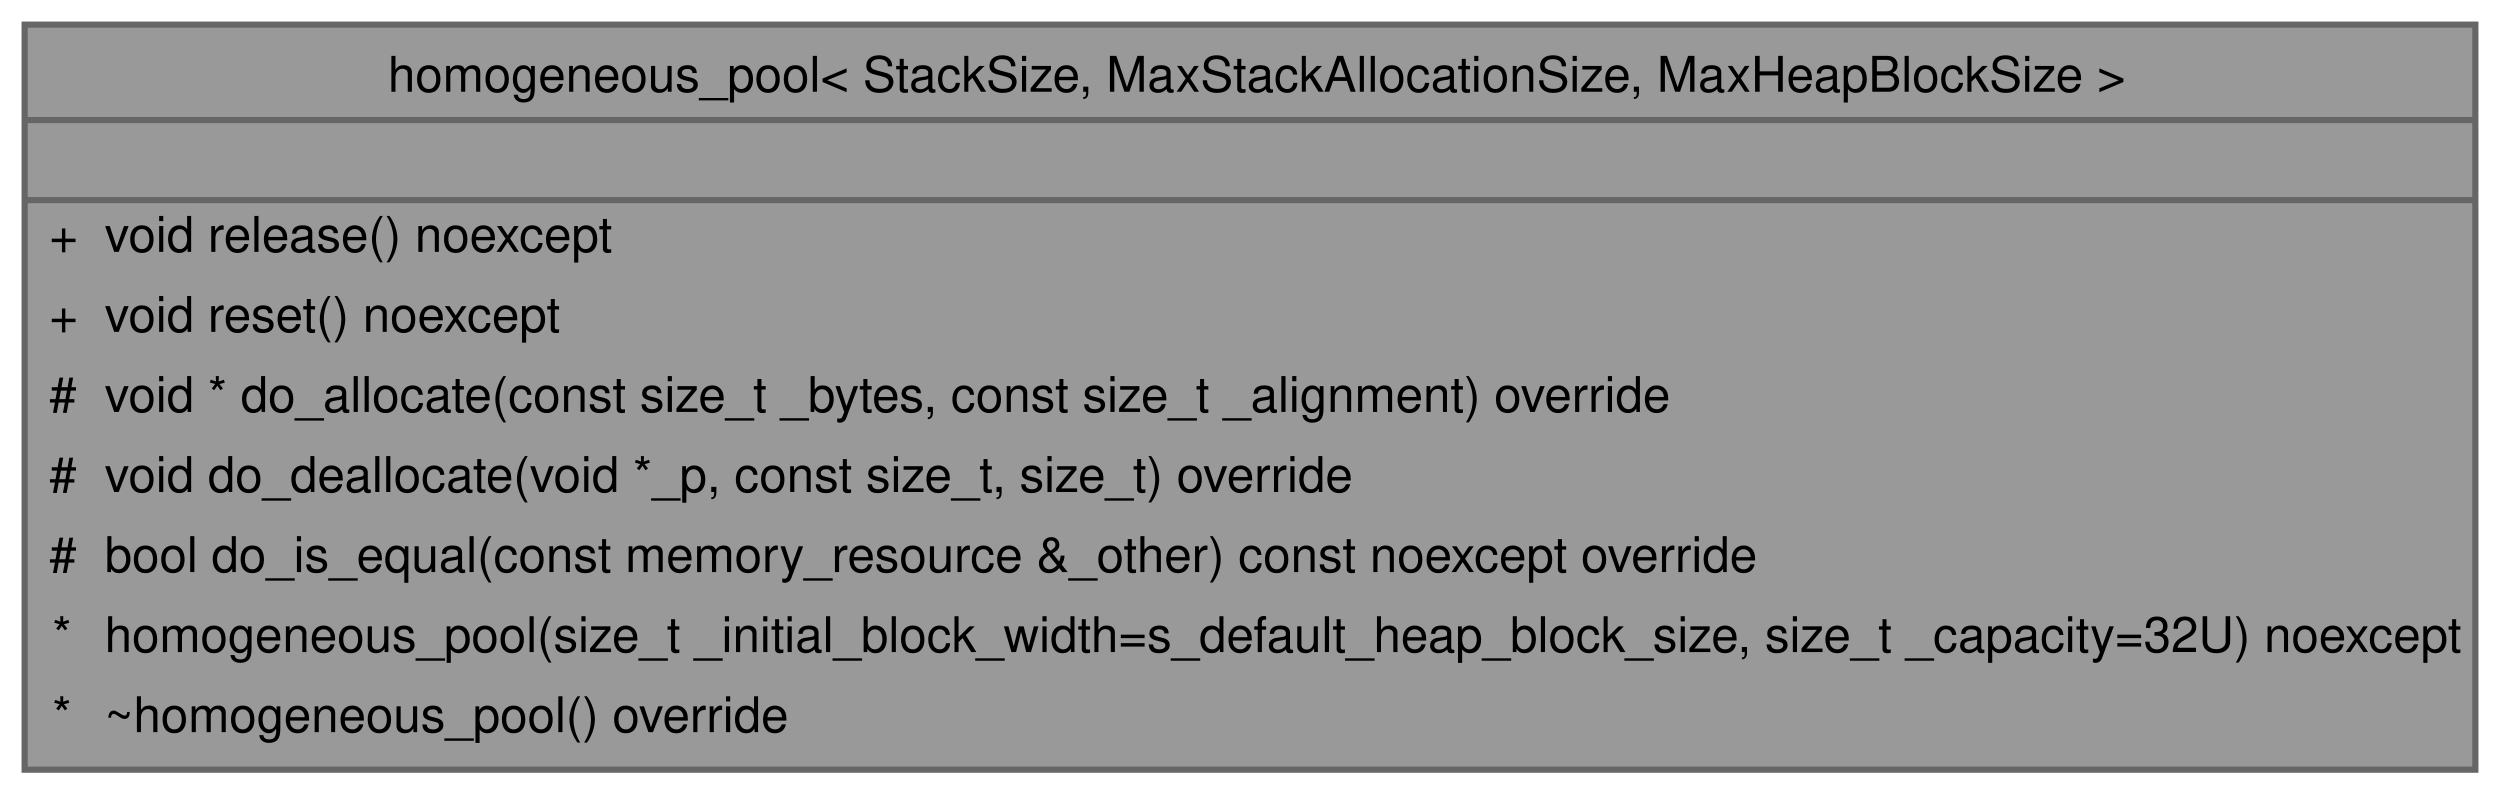
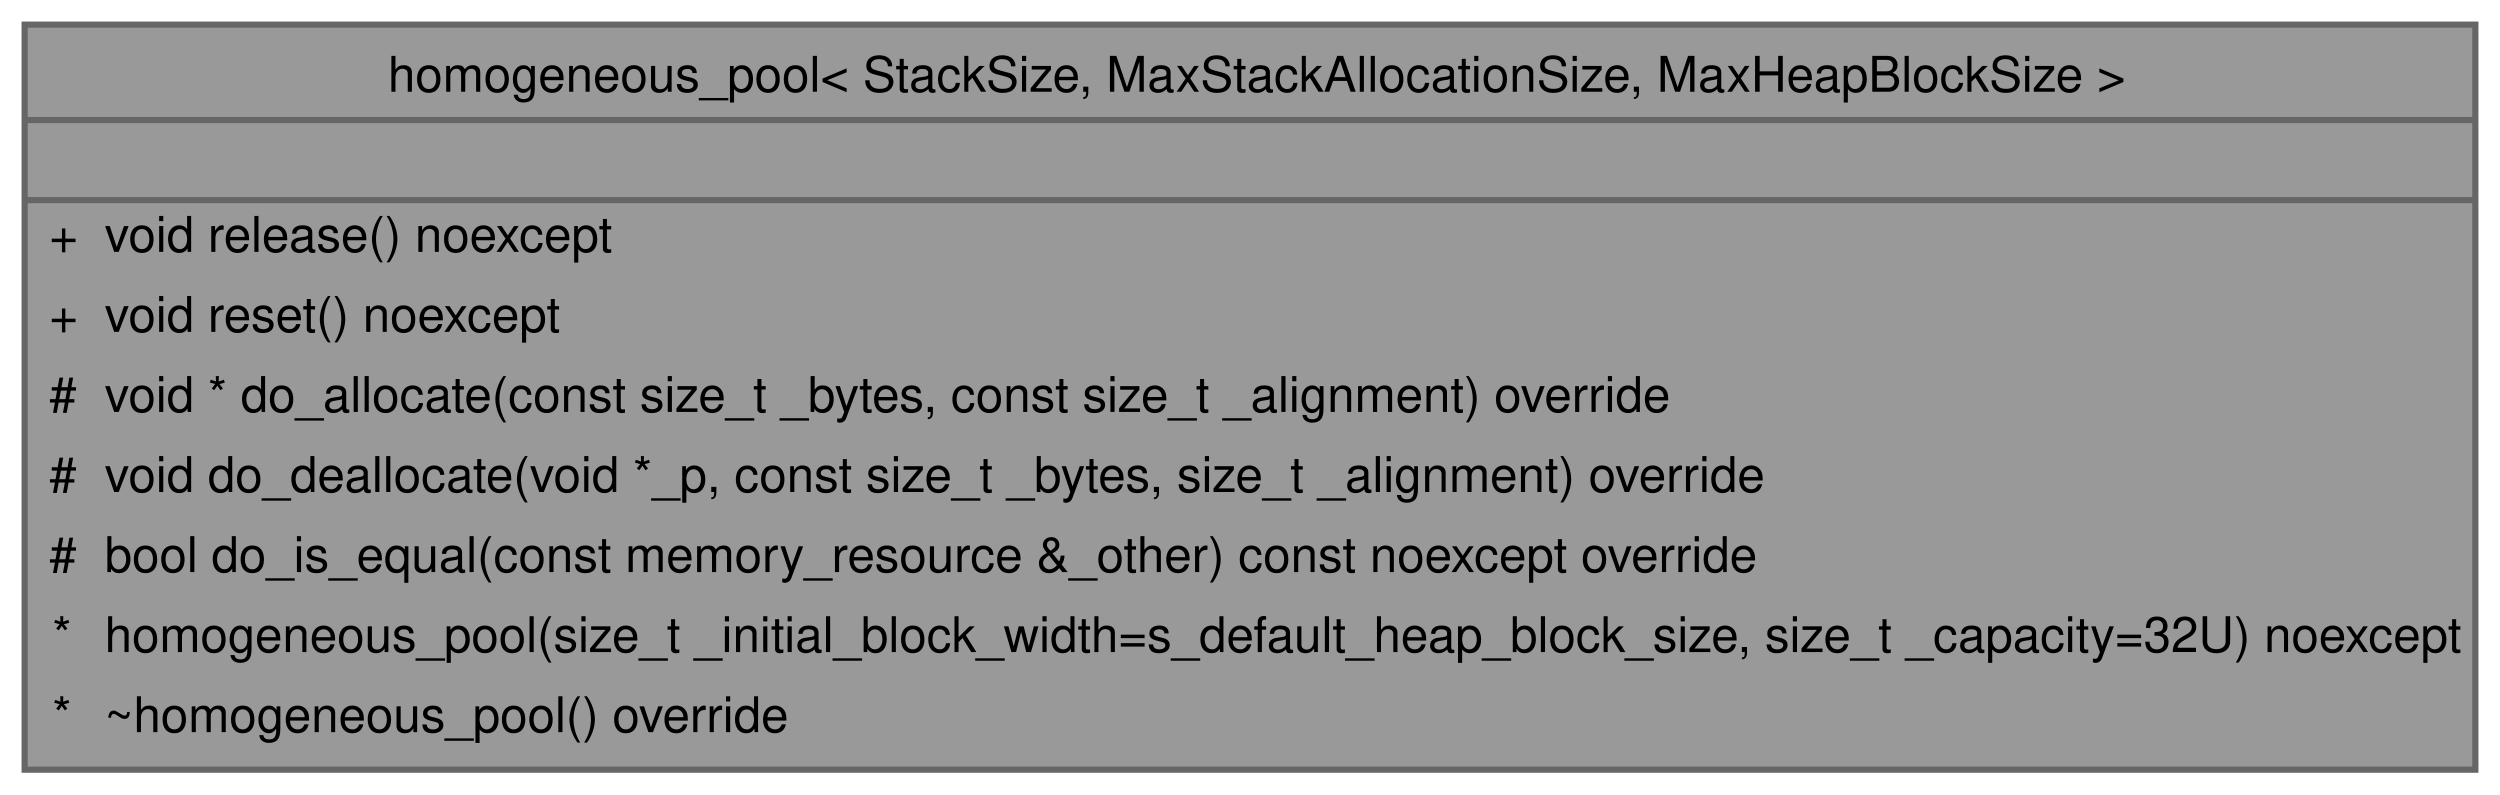
<svg xmlns="http://www.w3.org/2000/svg" xmlns:xlink="http://www.w3.org/1999/xlink" width="406pt" height="129pt" viewBox="0.00 0.00 406.00 129.00">
  <g id="graph0" class="graph" transform="scale(1 1) rotate(0) translate(4 125)">
    <g id="Node000001" class="node">
      <g id="a_Node000001">
        <a xlink:title="A pooled memory resource for managing homogeneous memory allocations.">
          <polygon fill="#999999" stroke="transparent" points="398,-121 0,-121 0,0 398,0 398,-121" />
          <text text-anchor="start" x="59" y="-110.1" font-family="Helvetica,sans-Serif" font-size="8.00">homogeneous_pool&lt; StackSize, MaxStackAllocationSize, MaxHeapBlockSize &gt;</text>
          <text text-anchor="start" x="197.5" y="-97.1" font-family="Helvetica,sans-Serif" font-size="8.00"> </text>
          <text text-anchor="start" x="4" y="-84.1" font-family="Helvetica,sans-Serif" font-size="8.00">+</text>
          <text text-anchor="start" x="13" y="-84.1" font-family="Helvetica,sans-Serif" font-size="8.00">void release() noexcept</text>
          <text text-anchor="start" x="4" y="-71.1" font-family="Helvetica,sans-Serif" font-size="8.00">+</text>
          <text text-anchor="start" x="13" y="-71.1" font-family="Helvetica,sans-Serif" font-size="8.00">void reset() noexcept</text>
          <text text-anchor="start" x="4" y="-58.1" font-family="Helvetica,sans-Serif" font-size="8.00">#</text>
          <text text-anchor="start" x="13" y="-58.1" font-family="Helvetica,sans-Serif" font-size="8.00">void * do_allocate(const size_t _bytes, const size_t _alignment) override</text>
          <text text-anchor="start" x="4" y="-45.1" font-family="Helvetica,sans-Serif" font-size="8.00">#</text>
-           <text text-anchor="start" x="13" y="-45.1" font-family="Helvetica,sans-Serif" font-size="8.00">void do_deallocate(void *_p, const size_t, size_t) override</text>
+           <text text-anchor="start" x="13" y="-45.1" font-family="Helvetica,sans-Serif" font-size="8.00">void do_deallocate(void *_p, const size_t _bytes, size_t _alignment) override</text>
          <text text-anchor="start" x="4" y="-32.1" font-family="Helvetica,sans-Serif" font-size="8.00">#</text>
          <text text-anchor="start" x="13" y="-32.1" font-family="Helvetica,sans-Serif" font-size="8.00">bool do_is_equal(const memory_resource &amp;_other) const noexcept override</text>
          <text text-anchor="start" x="4.5" y="-19.1" font-family="Helvetica,sans-Serif" font-size="8.00">*</text>
          <text text-anchor="start" x="13" y="-19.1" font-family="Helvetica,sans-Serif" font-size="8.00">homogeneous_pool(size_t _initial_block_width=s_default_heap_block_size, size_t _capacity=32U) noexcept</text>
          <text text-anchor="start" x="4.5" y="-6.1" font-family="Helvetica,sans-Serif" font-size="8.00">*</text>
          <text text-anchor="start" x="13" y="-6.1" font-family="Helvetica,sans-Serif" font-size="8.00">~homogeneous_pool() override</text>
          <polygon fill="#666666" stroke="#666666" points="0,-105.5 0,-105.5 398,-105.5 398,-105.5 0,-105.5" />
          <polygon fill="#666666" stroke="#666666" points="0,-92.5 0,-92.5 398,-92.5 398,-92.5 0,-92.5" />
          <polygon fill="none" stroke="#666666" points="0,0 0,-121 398,-121 398,0 0,0" />
        </a>
      </g>
    </g>
  </g>
</svg>
